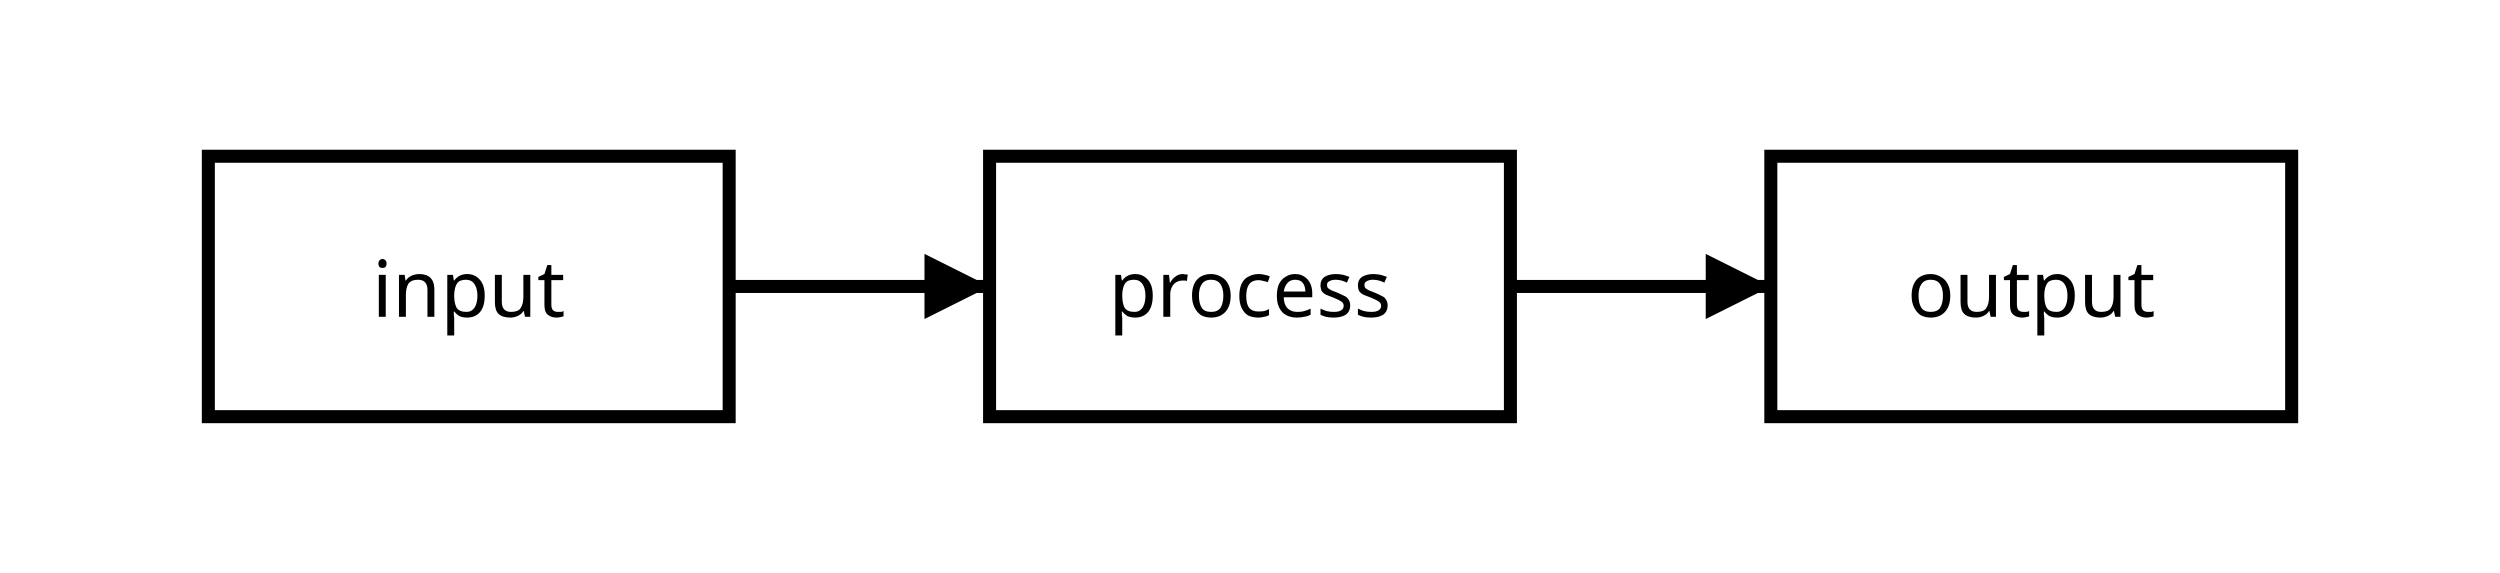
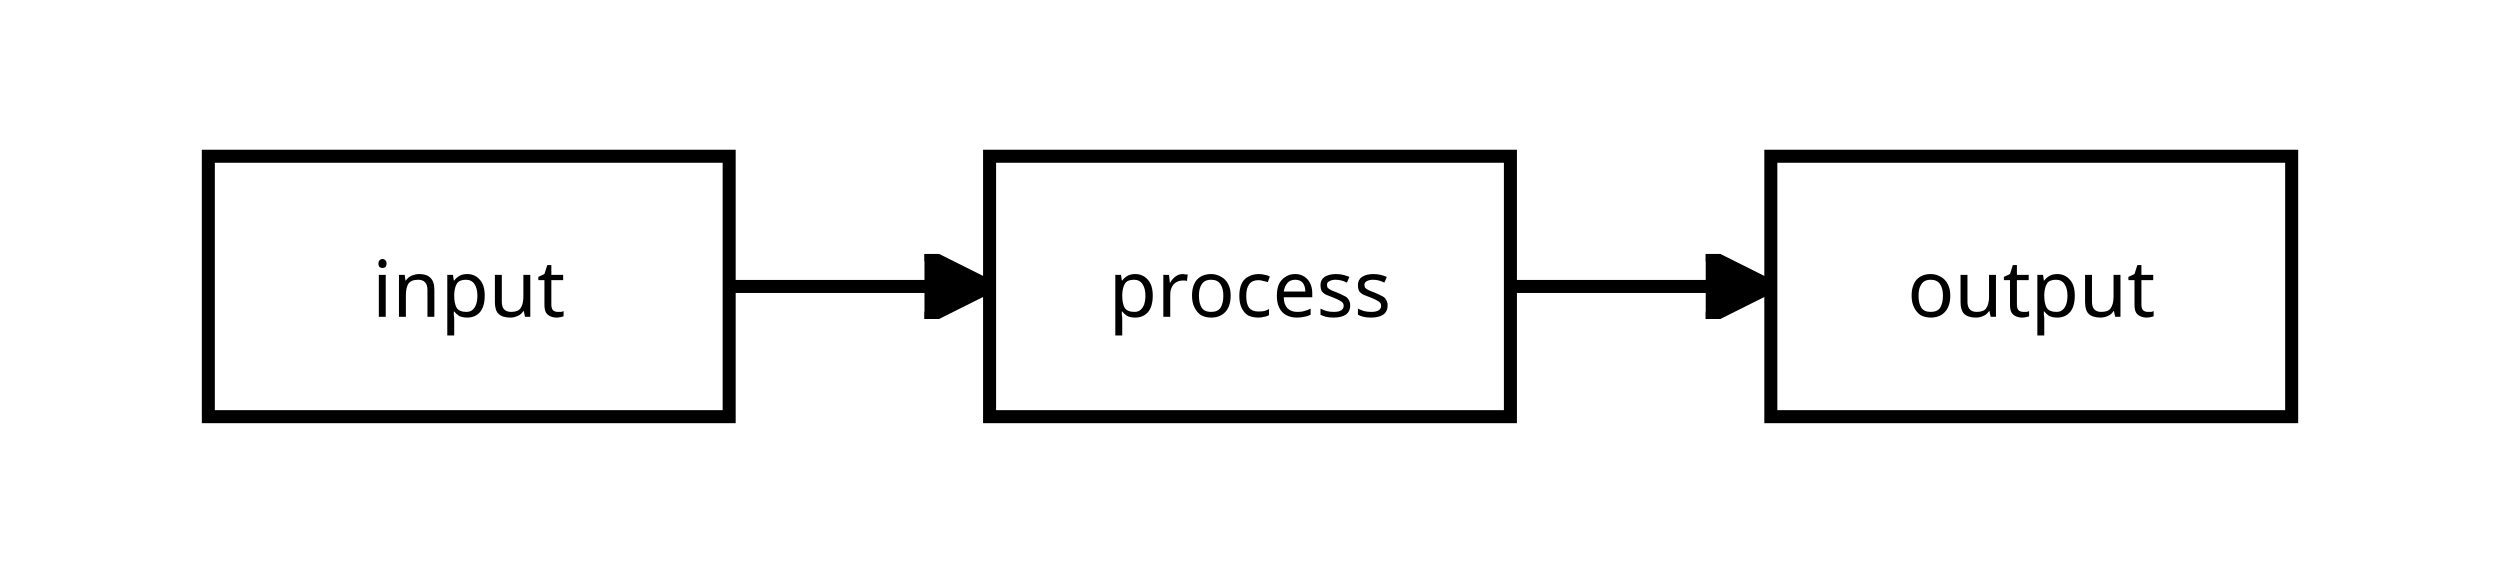
<svg xmlns="http://www.w3.org/2000/svg" version="1.1" width="96mm" height="22mm" viewBox="-8 -6 96 22">
  <defs>
    <marker id="d-arrow" refX="1" refY="0.5" orient="auto-start-reverse" markerWidth="5" markerHeight="5" viewBox="0 0 1 1">
-       <path d="M 0 0 1 0.5 0 1" style="stroke: none; fill: black;" />
+       <path d="M 0 0 1 0.5 0 1" style="stroke-width: 0.2; stroke: context-stroke; fill: context-stroke;" />
    </marker>
  </defs>
  <style>
    rect, circle, ellipse, line, polyline, polygon, path { stroke-width: 0.5; stroke: black; fill: none; }
    text { font-family: sans-serif; font-size: 3px; }
    text.d-tbox, text.d-tbox * { text-anchor: middle; dominant-baseline: central; }
    line.d-arrow, polyline.d-arrow, path.d-arrow { marker-end: url(#d-arrow); }
  </style>
  <rect id="in" width="20" height="10" />
  <text x="10" y="5" class="d-tbox">input</text>
  <rect id="proc" x="30" y="0" width="20" height="10" />
  <text x="40" y="5" class="d-tbox">process</text>
  <rect id="out" x="60" y="0" width="20" height="10" />
  <text x="70" y="5" class="d-tbox">output</text>
  <line x1="20" y1="5" x2="30" y2="5" class="d-arrow" />
  <line x1="50" y1="5" x2="60" y2="5" class="d-arrow" />
</svg>
